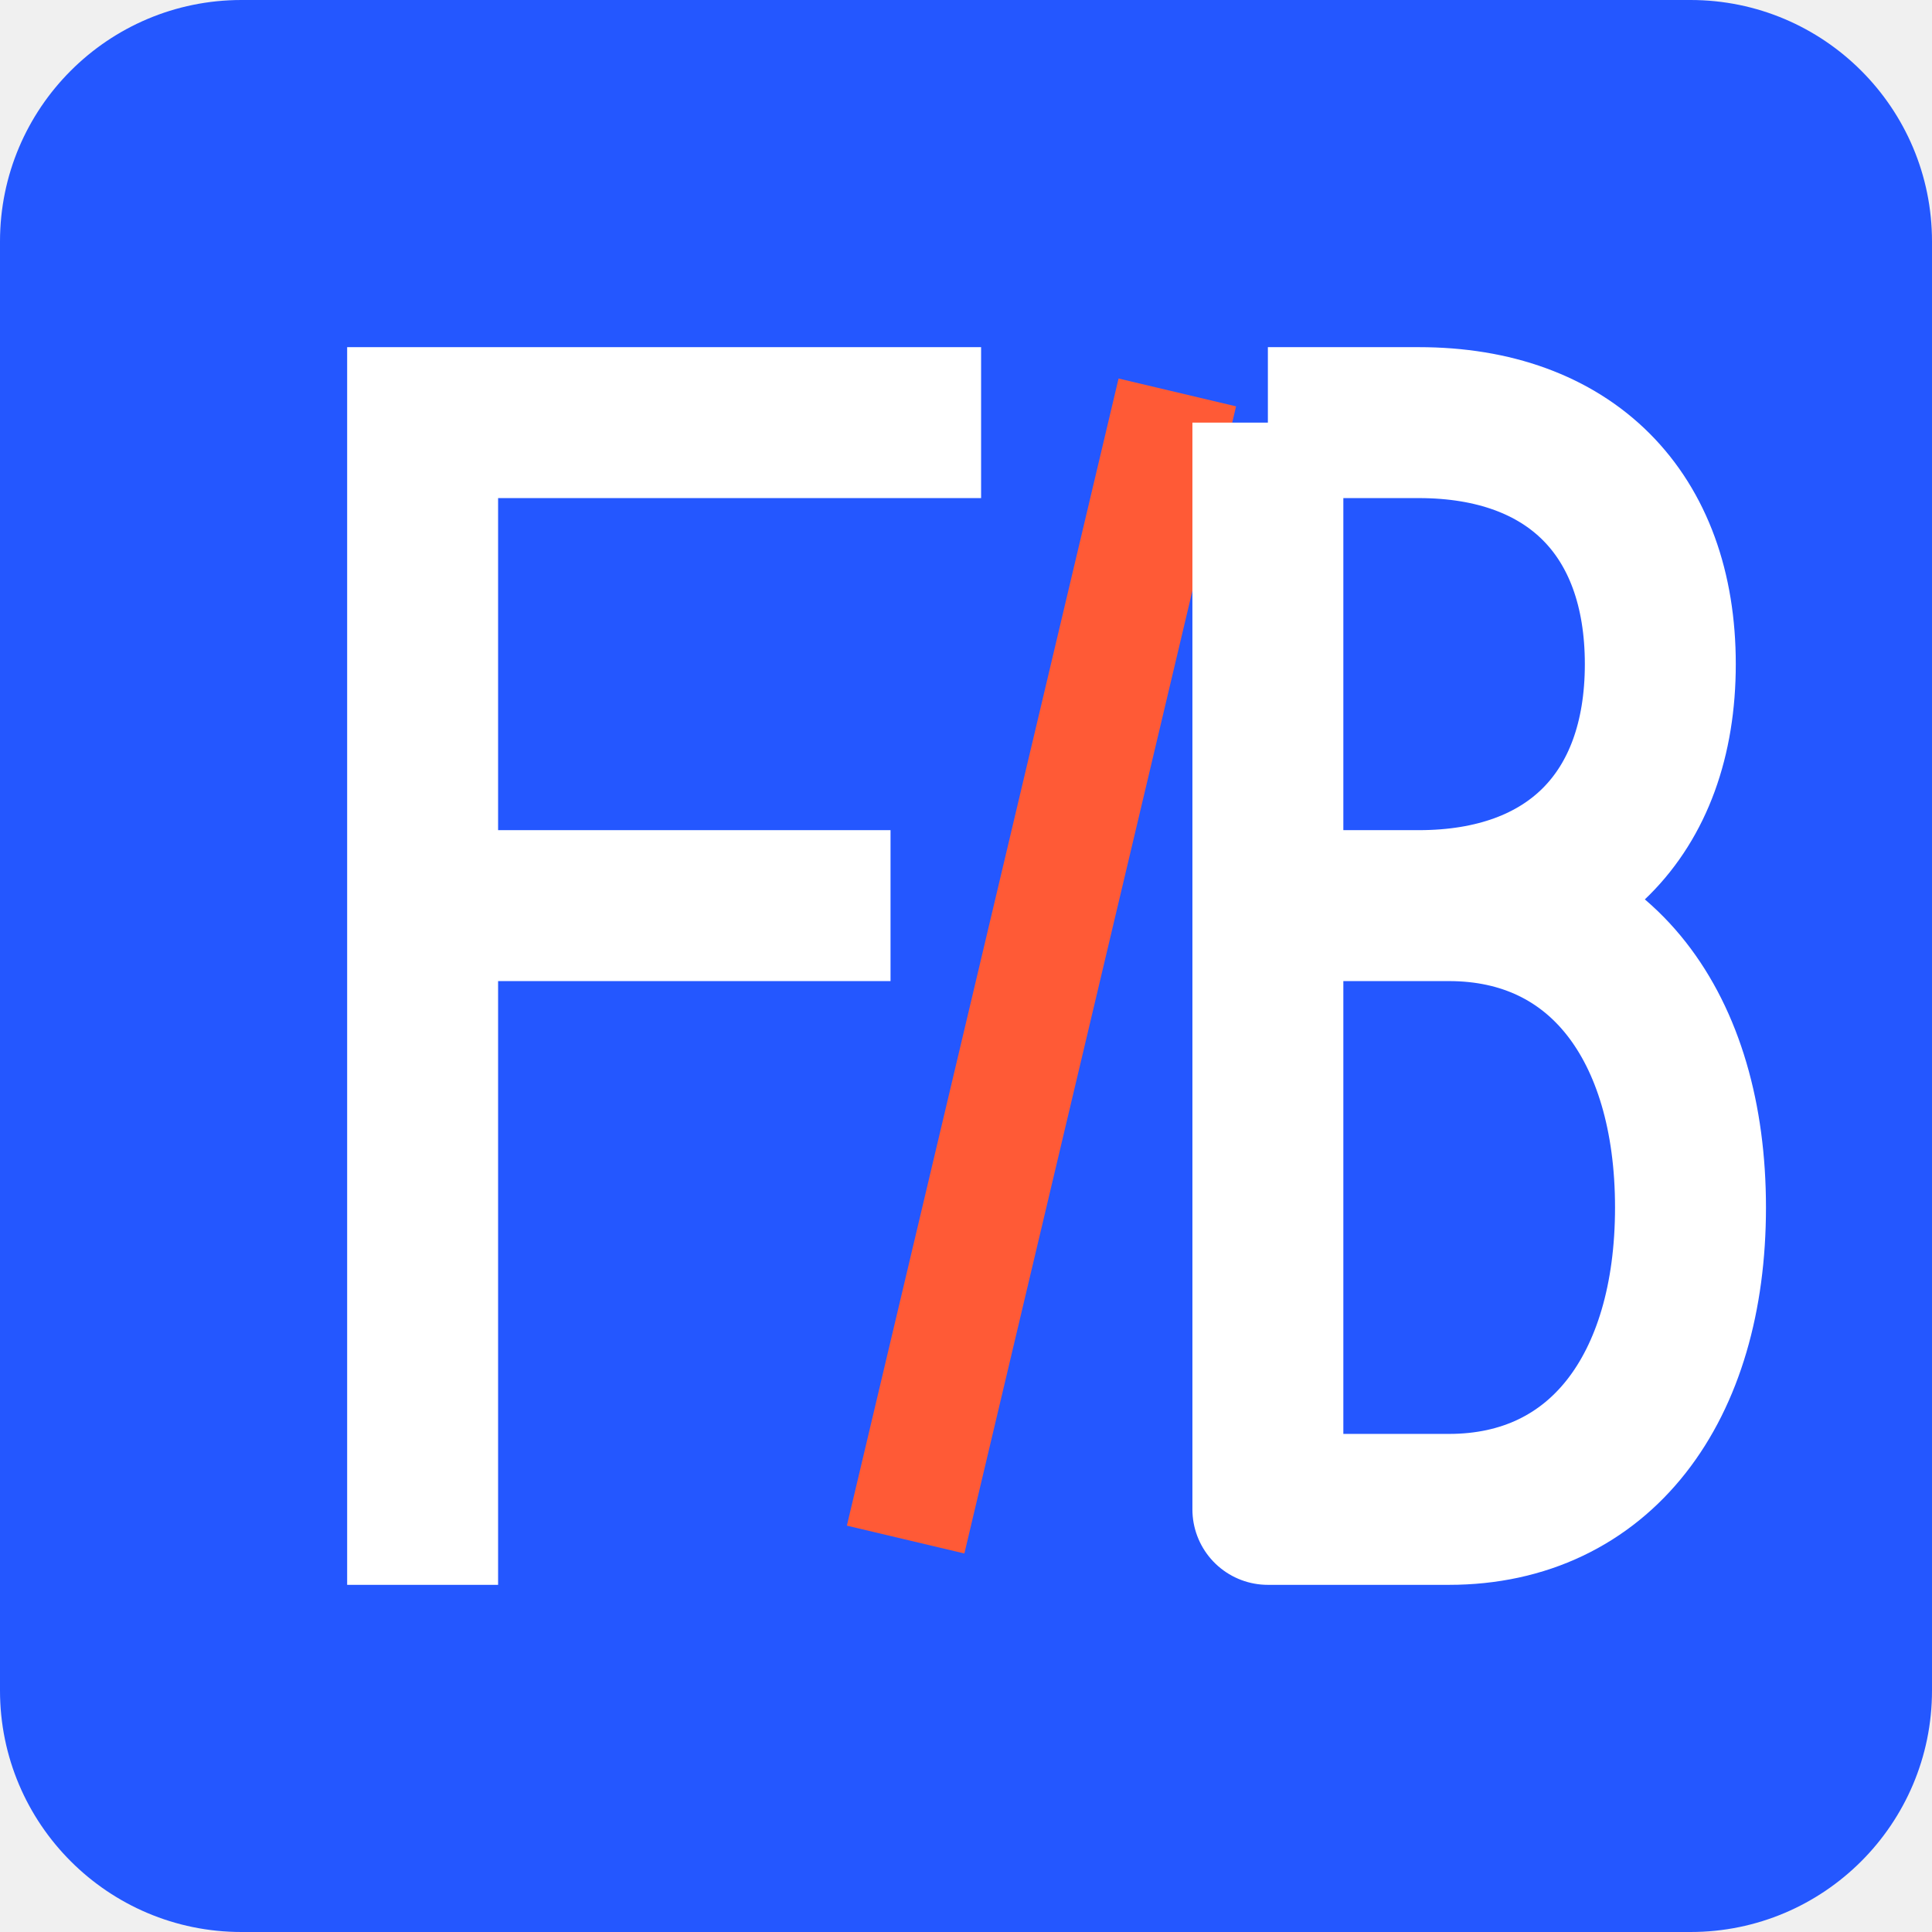
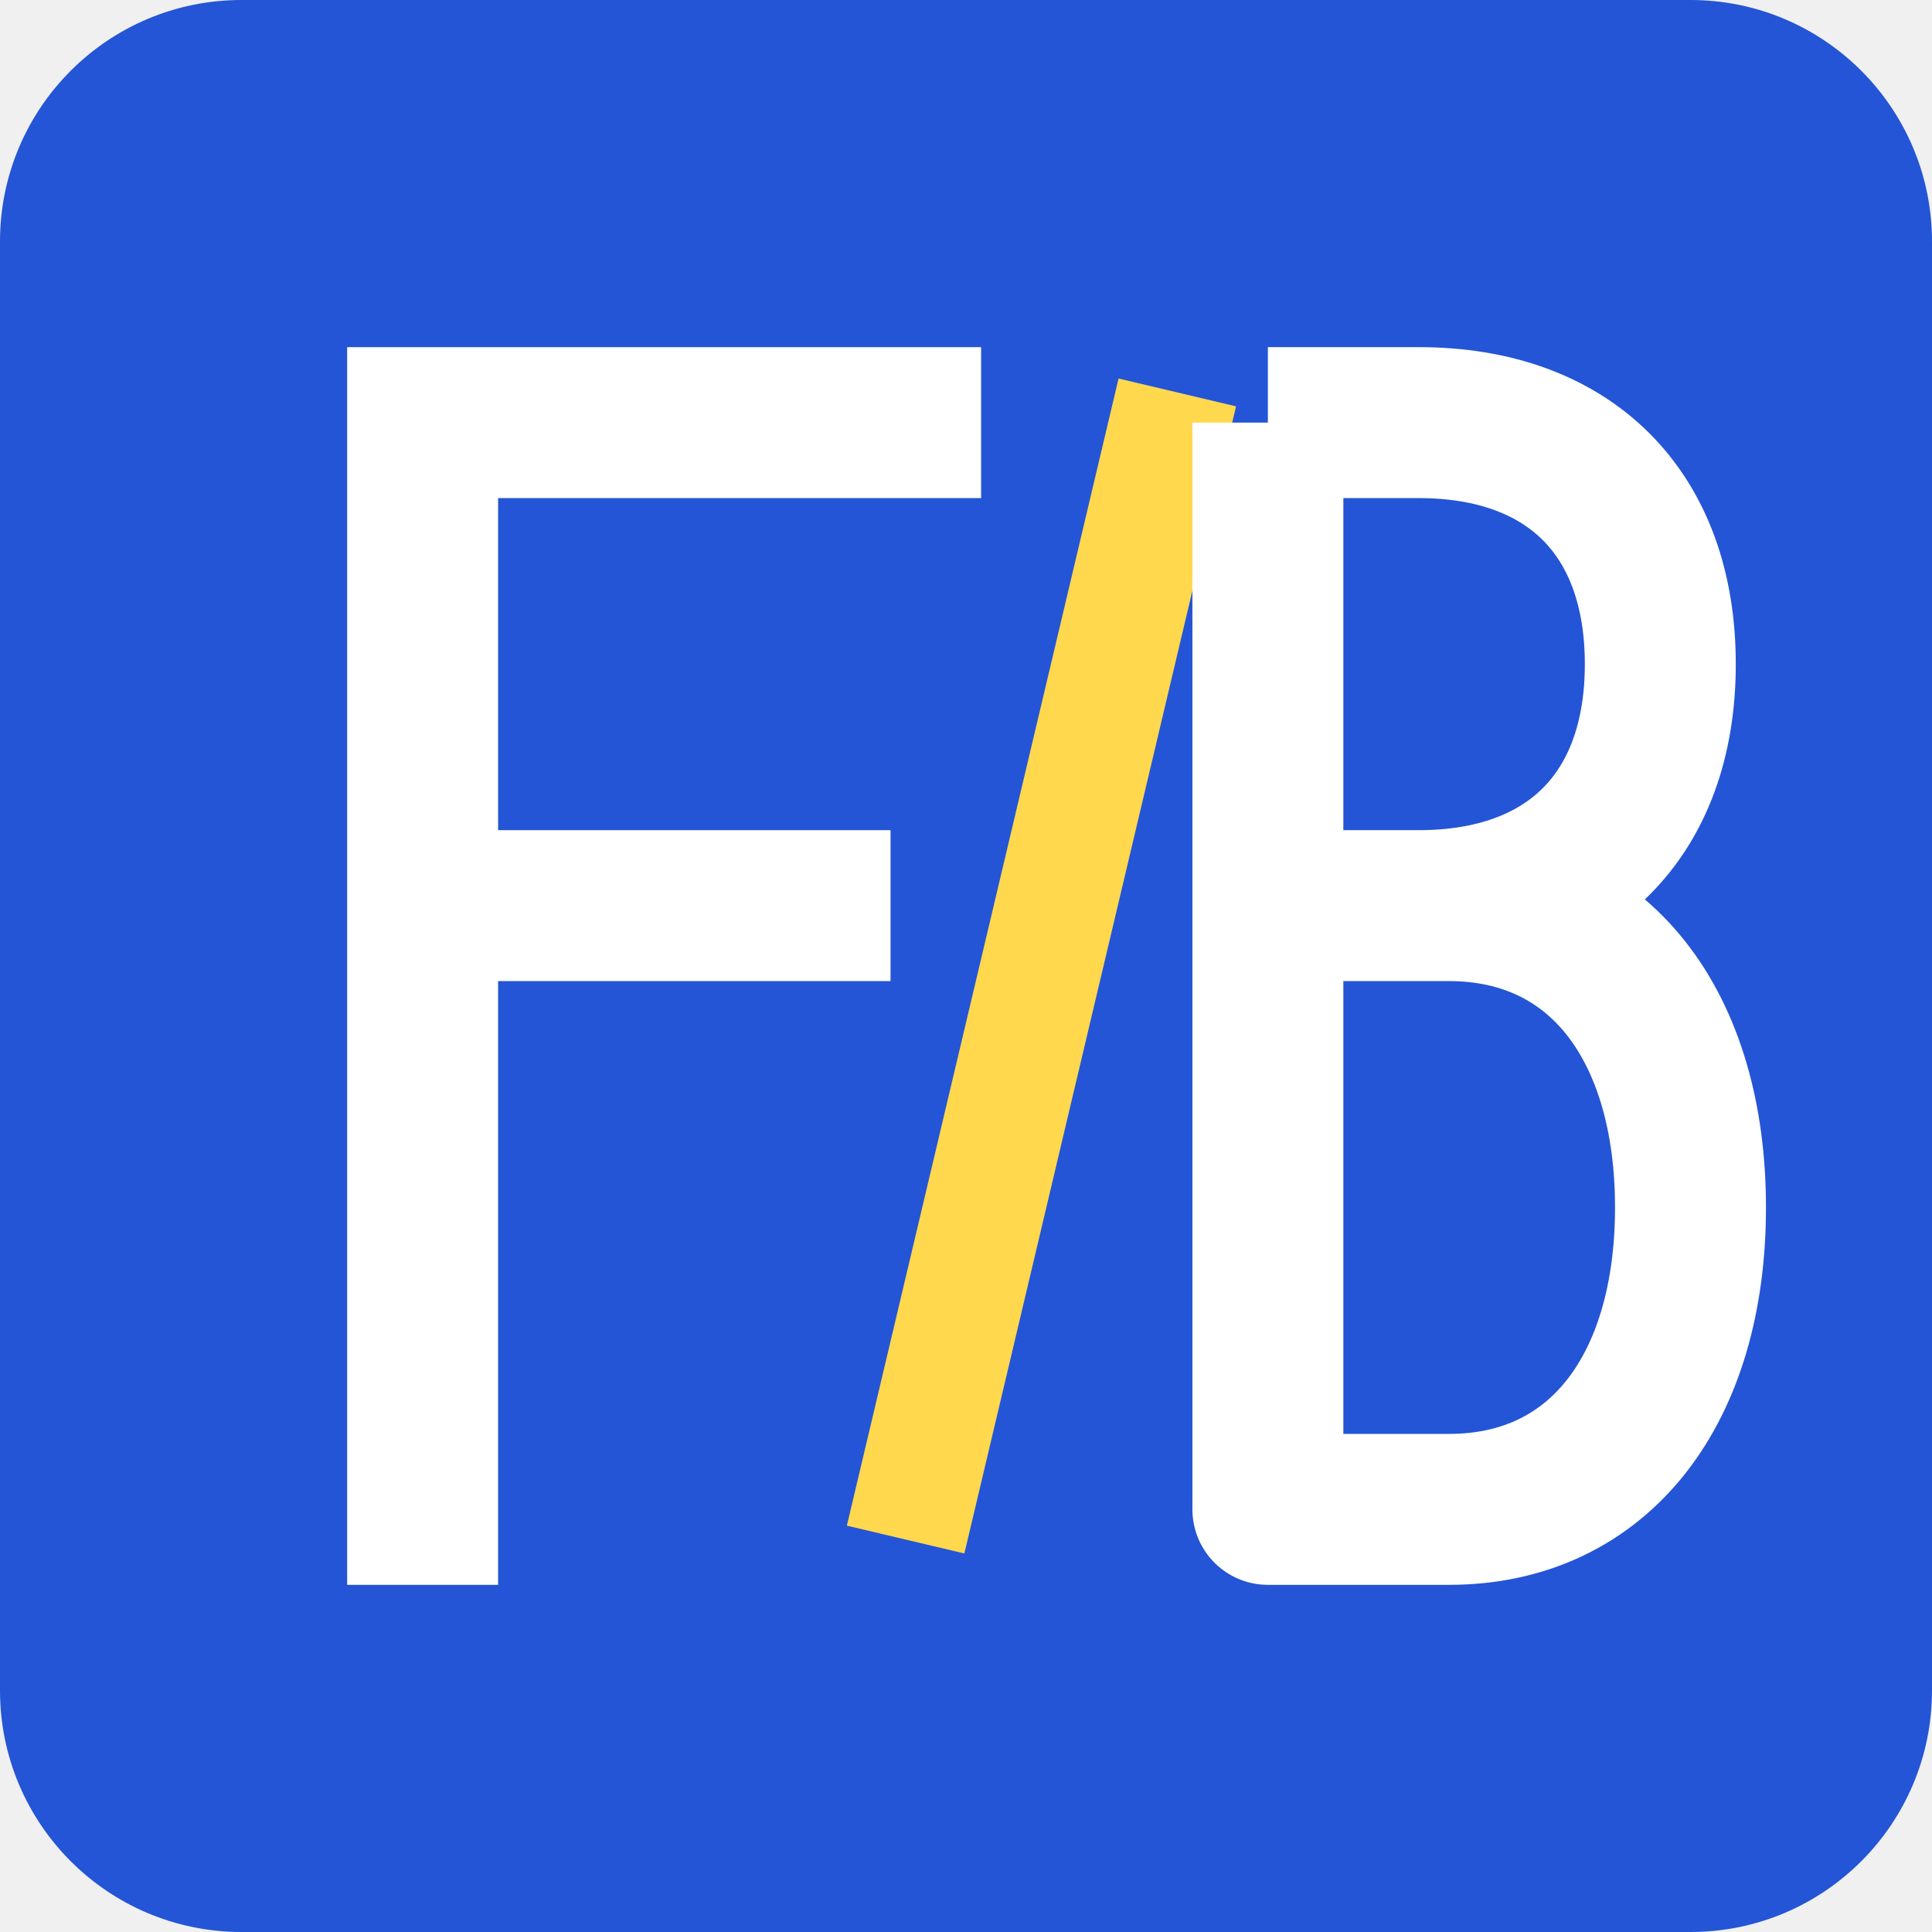
<svg xmlns="http://www.w3.org/2000/svg" viewBox="0 0 64 64">
-   <rect width="64" height="64" rx="8" fill="#2457ff" />
+   <rect width="64" height="64" rx="8" fill="#2455d6" />
  <path d="M14 50V14h16M14 30h13" fill="none" stroke="#fff" stroke-width="5" stroke-linecap="square" />
-   <path d="m30 51 9-38" fill="none" stroke="#ff5a36" stroke-width="4" />
+   <path d="m30 51 9-38" fill="none" stroke="#ffd84d" stroke-width="4" />
  <path d="M42 14h5c5 0 8 3 8 8s-3 8-8 8h-5m0 0h6c5 0 8 4 8 10s-3 10-8 10h-6V14" fill="none" stroke="#fff" stroke-width="5" stroke-linejoin="round" />
</svg>
